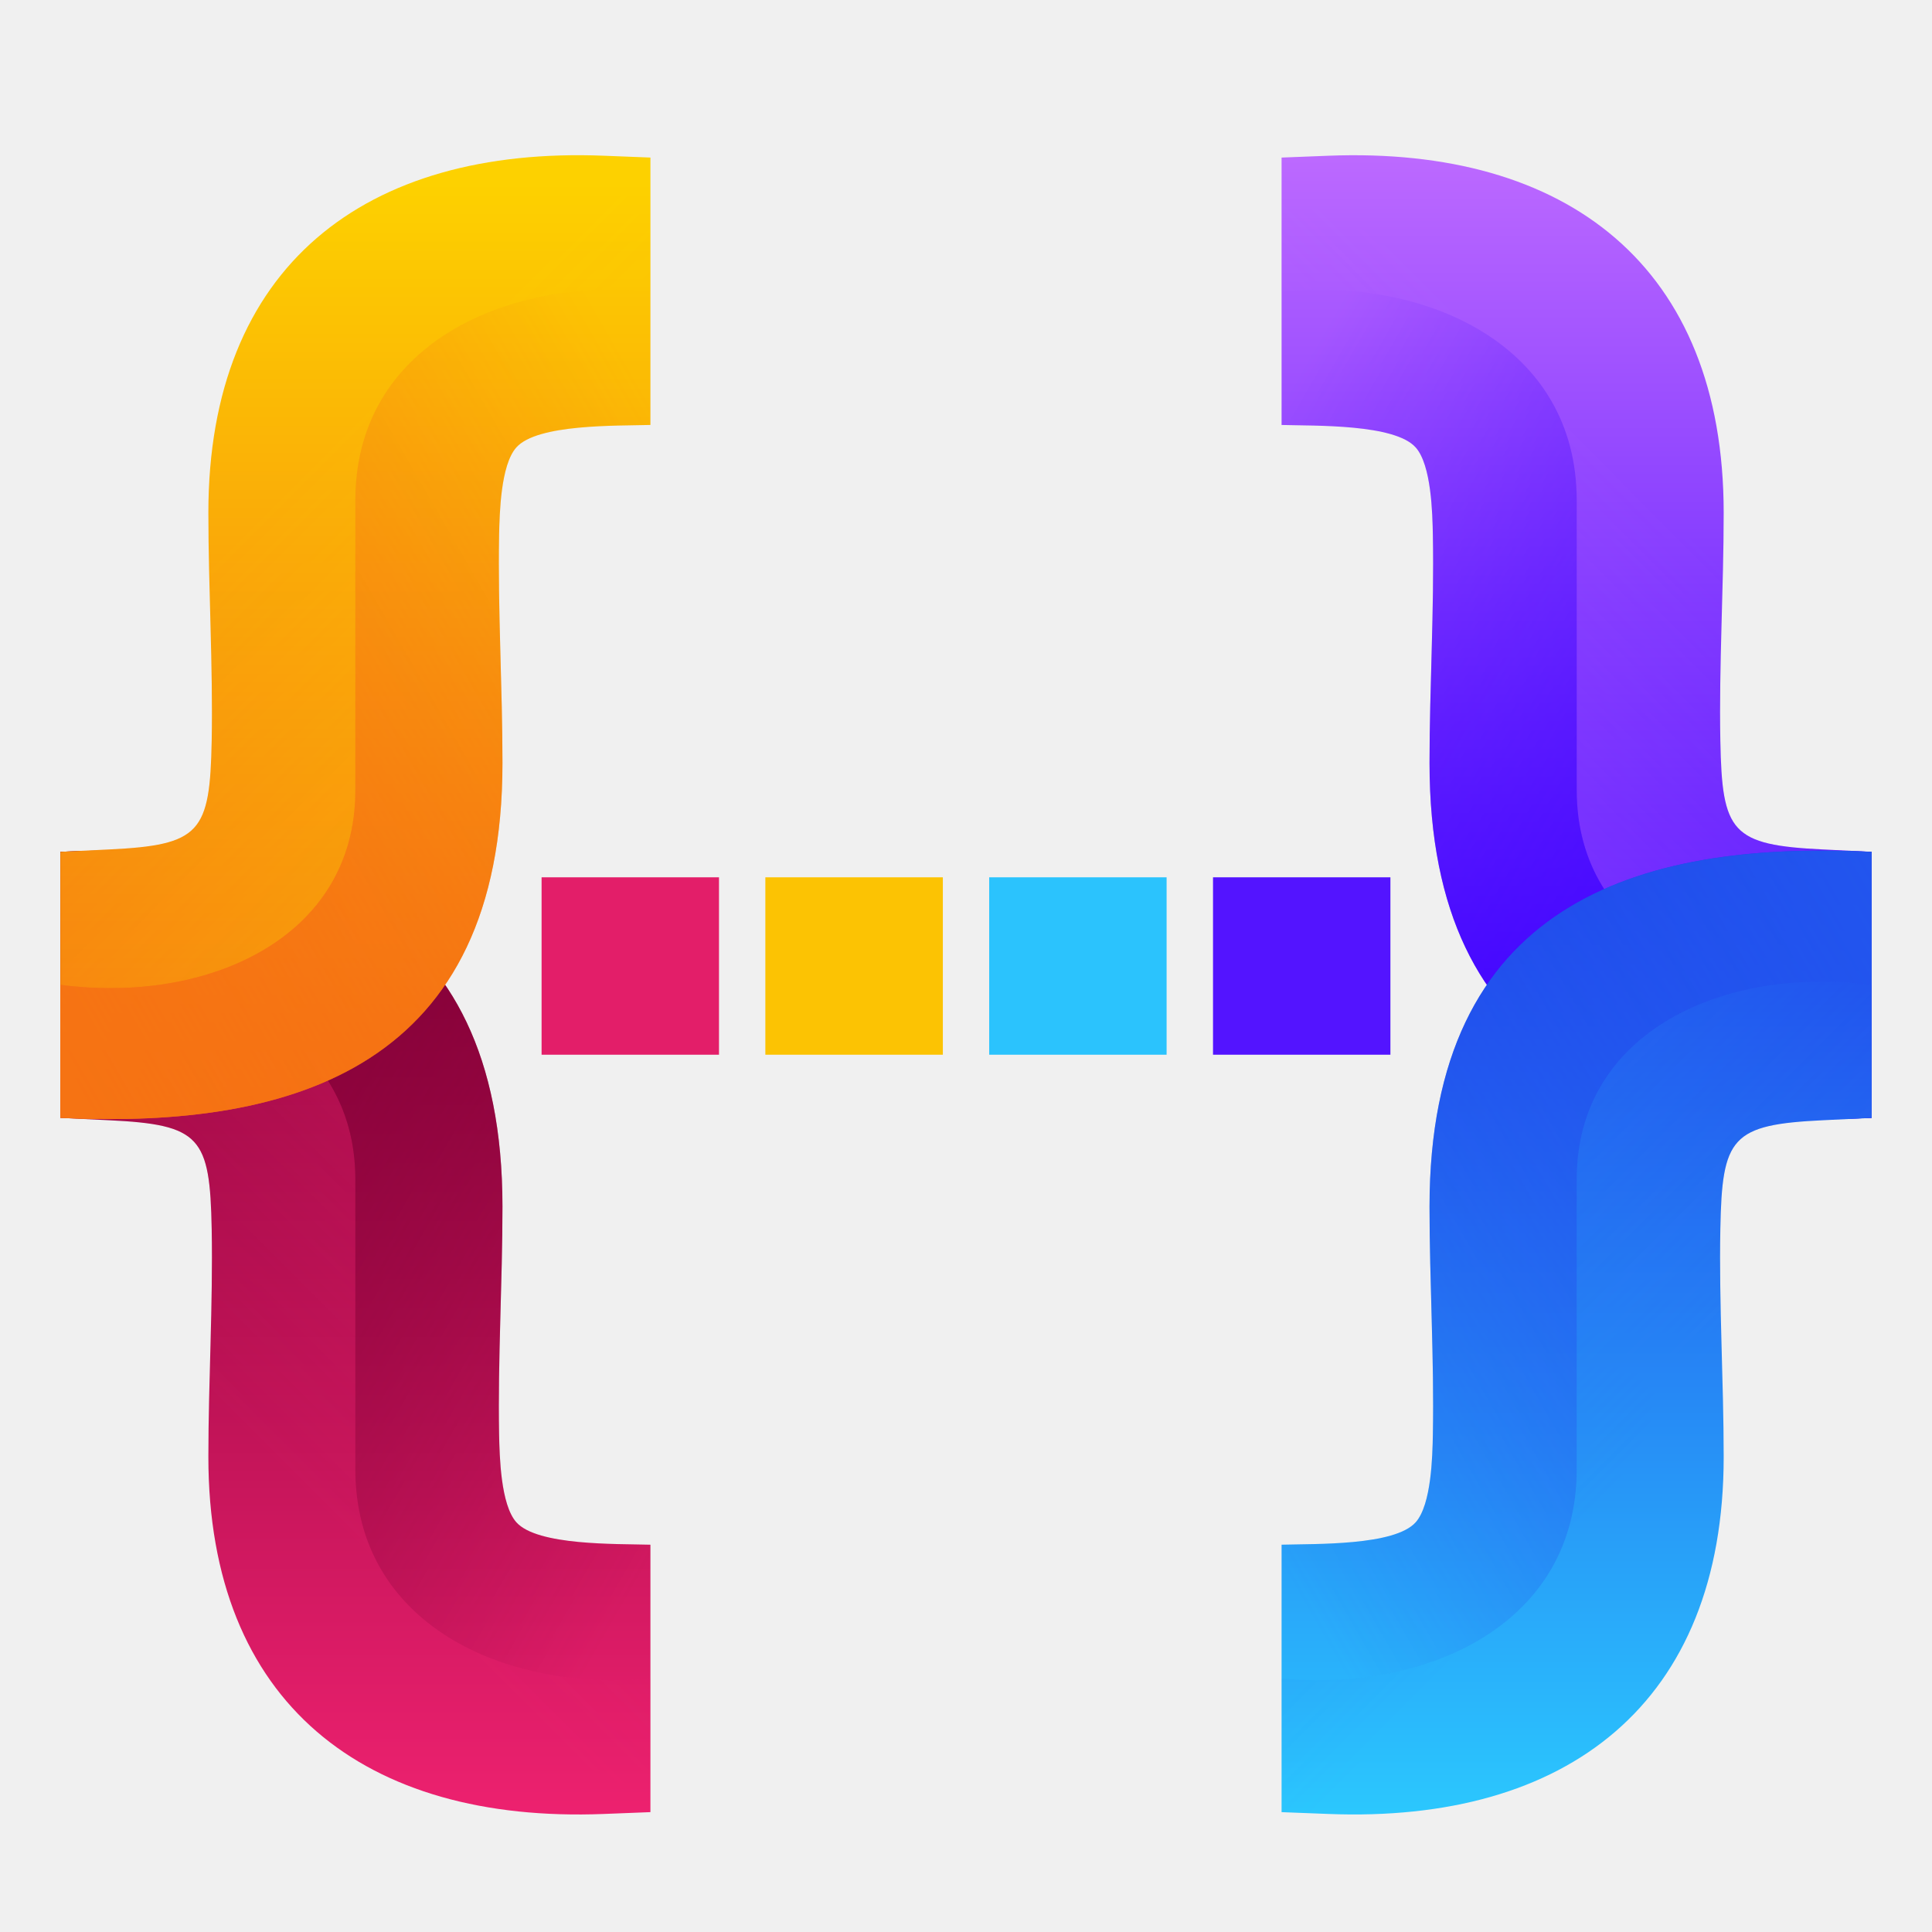
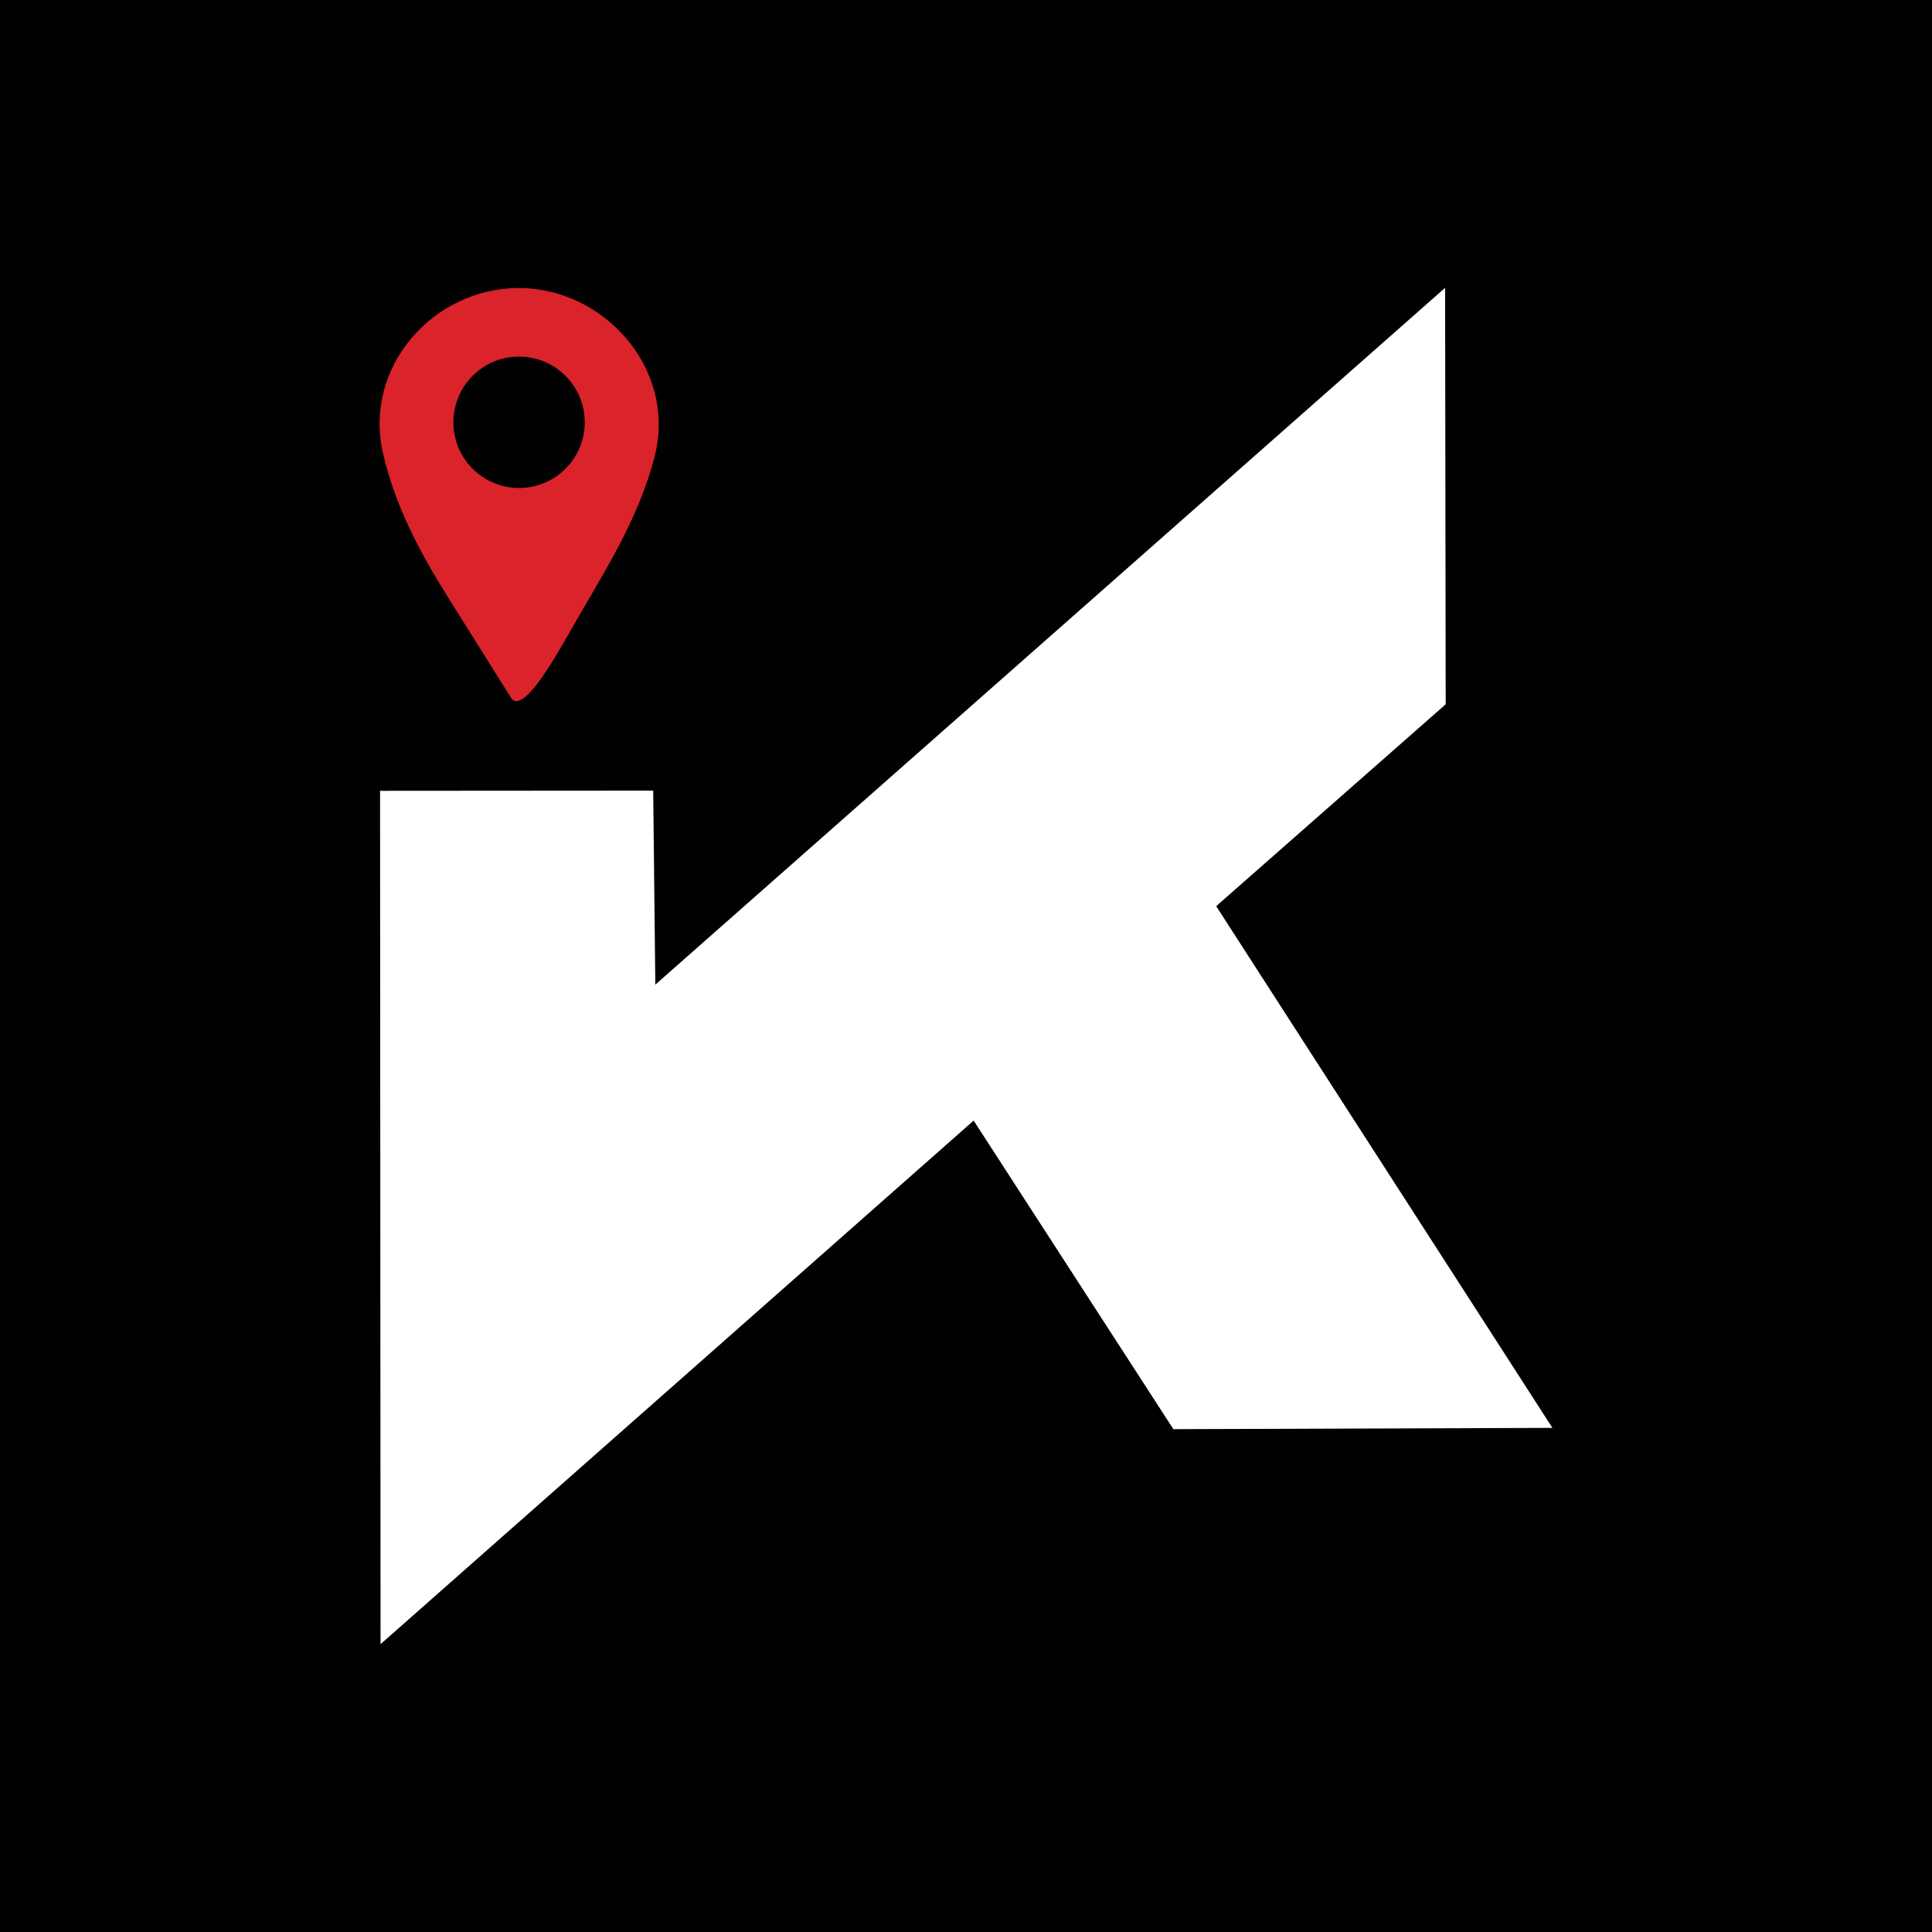
- <svg xmlns="http://www.w3.org/2000/svg" xmlns:xlink="http://www.w3.org/1999/xlink" id="Layer_1" data-name="Layer 1" viewBox="0 0 1080 1080">
+ <svg xmlns="http://www.w3.org/2000/svg" id="Layer_1" data-name="Layer 1" viewBox="0 0 1080 1080">
  <defs>
    <style>
      .cls-1 {
-         mask: url(#mask);
+         fill: #010101;
      }

      .cls-2 {
-         fill: #f67313;
-       }
- 
-       .cls-2, .cls-3, .cls-4, .cls-5, .cls-6, .cls-7, .cls-8, .cls-9 {
-         fill-rule: evenodd;
-       }
- 
-       .cls-10 {
-         fill: #2bc3fd;
-       }
- 
-       .cls-11 {
-         fill: url(#linear-gradient-8);
-       }
- 
-       .cls-12 {
-         fill: url(#linear-gradient-7);
-       }
- 
-       .cls-13 {
-         fill: url(#linear-gradient-5);
-       }
- 
-       .cls-14 {
-         fill: url(#linear-gradient-6);
-       }
- 
-       .cls-15 {
-         fill: url(#linear-gradient-9);
-       }
- 
-       .cls-16 {
-         fill: url(#linear-gradient-4);
-       }
- 
-       .cls-17 {
-         fill: url(#linear-gradient-3);
-       }
- 
-       .cls-18 {
-         fill: url(#linear-gradient-2);
-       }
- 
-       .cls-19 {
-         fill: url(#linear-gradient);
-       }
- 
-       .cls-20 {
-         mask: url(#mask-2);
-       }
- 
-       .cls-21 {
-         mask: url(#mask-3);
-       }
- 
-       .cls-22 {
-         mask: url(#mask-4);
-       }
- 
-       .cls-23 {
-         mask: url(#mask-5);
-       }
- 
-       .cls-24 {
-         mask: url(#mask-7);
-       }
- 
-       .cls-25 {
-         mask: url(#mask-6);
-       }
- 
-       .cls-26 {
-         mask: url(#mask-1);
+         fill: #fff;
      }

      .cls-3 {
-         fill: #830037;
-       }
- 
-       .cls-4 {
-         fill: #2684f5;
-       }
- 
-       .cls-27 {
-         clip-path: url(#clippath-1);
-       }
- 
-       .cls-28 {
-         clip-path: url(#clippath-3);
-       }
- 
-       .cls-29 {
-         clip-path: url(#clippath-2);
-       }
- 
-       .cls-30 {
-         fill: #fcc303;
-       }
- 
-       .cls-31 {
-         clip-rule: evenodd;
-         fill: none;
-       }
- 
-       .cls-32 {
-         fill: url(#linear-gradient-10);
-       }
- 
-       .cls-33 {
-         fill: url(#linear-gradient-11);
-       }
- 
-       .cls-34 {
-         fill: url(#linear-gradient-12);
-       }
- 
-       .cls-5 {
-         fill: #eb206e;
-       }
- 
-       .cls-35 {
-         fill: #e31e69;
-       }
- 
-       .cls-6 {
-         fill: #25e;
-       }
- 
-       .cls-7 {
-         fill: #4004ff;
-       }
- 
-       .cls-8 {
-         fill: #b866ff;
-       }
- 
-       .cls-36 {
-         fill: #5314ff;
-       }
- 
-       .cls-37 {
-         clip-path: url(#clippath);
-       }
- 
-       .cls-9 {
-         fill: #fdd000;
+         fill: #da232a;
      }
    </style>
-     <clipPath id="clippath">
-       <path class="cls-31" d="M33.74,476.18v148.72l26.92,1.31c51.56,2.44,56.68,9.4,57.68,60.87.76,42.13-1.86,84.99-1.86,127.32,0,138.03,87.73,204.84,220.96,199.62l26.15-1.03v-149.49c-19-.55-63.26.62-74.96-12.55-8.78-9.86-9.36-36.83-9.64-49.11-.75-42.11,1.89-84.99,1.89-127.33,0-168.73-115.19-204.73-247.15-198.33" />
-     </clipPath>
-     <linearGradient id="linear-gradient" x1="881.34" y1="-1703.07" x2="881.34" y2="-2236.99" gradientTransform="translate(1080 -1222.71) rotate(-180)" gradientUnits="userSpaceOnUse">
-       <stop offset="0" stop-color="#820036" />
-       <stop offset="1" stop-color="#ed216f" />
-     </linearGradient>
-     <linearGradient id="linear-gradient-2" x1="392.28" y1="-1233.42" x2="828.92" y2="-1670.06" gradientTransform="translate(983.99 -844.98) rotate(-180)" gradientUnits="userSpaceOnUse">
-       <stop offset="0" stop-color="#fff" />
-       <stop offset="1" stop-color="#000" />
-     </linearGradient>
-     <mask id="mask" x="33.74" y="548.66" width="329.85" height="465.65" maskUnits="userSpaceOnUse">
-       <rect class="cls-18" x="33.74" y="548.66" width="329.85" height="465.65" />
-     </mask>
-     <linearGradient id="linear-gradient-3" x1="1005.65" y1="-1427.29" x2="589.1" y2="-1667.63" gradientTransform="translate(983.99 -847.06) rotate(-180)" xlink:href="#linear-gradient-2" />
-     <mask id="mask-1" x="33.74" y="475.49" width="329.85" height="463.72" maskUnits="userSpaceOnUse">
-       <rect class="cls-17" x="33.74" y="475.49" width="329.85" height="463.72" />
-     </mask>
-     <clipPath id="clippath-1">
-       <path class="cls-31" d="M33.74,624.9v-148.72l26.92-1.31c51.56-2.45,56.68-9.43,57.68-60.85.76-42.13-1.86-85.01-1.86-127.35,0-138.05,87.73-204.85,220.96-199.62l26.15,1.03v149.47c-19,.55-63.26-.62-74.96,12.56-8.78,9.84-9.36,36.83-9.64,49.08-.75,42.13,1.89,85.01,1.89,127.34,0,168.75-115.19,204.75-247.15,198.35" />
-     </clipPath>
-     <linearGradient id="linear-gradient-4" x1="881.34" y1="-1848.26" x2="881.34" y2="-1324.55" gradientTransform="translate(1080 -1222.71) rotate(-180)" gradientUnits="userSpaceOnUse">
-       <stop offset="0" stop-color="#f56b15" />
-       <stop offset="1" stop-color="#fdd100" />
-     </linearGradient>
-     <linearGradient id="linear-gradient-5" x1="392.2" y1="-1570.49" x2="828.83" y2="-1134.21" gradientTransform="translate(983.99 -858.09) rotate(-180)" xlink:href="#linear-gradient-2" />
-     <mask id="mask-2" x="33.74" y="86.77" width="329.85" height="465.62" maskUnits="userSpaceOnUse">
-       <rect class="cls-13" x="33.74" y="86.78" width="329.85" height="465.62" />
-     </mask>
-     <linearGradient id="linear-gradient-6" x1="1005.69" y1="-1376.82" x2="589.11" y2="-1136.46" gradientTransform="translate(983.99 -855.96) rotate(-180)" xlink:href="#linear-gradient-2" />
-     <mask id="mask-3" x="33.74" y="161.85" width="329.85" height="463.74" maskUnits="userSpaceOnUse">
-       <rect class="cls-14" x="33.74" y="161.85" width="329.85" height="463.74" />
-     </mask>
-     <clipPath id="clippath-2">
-       <path class="cls-31" d="M1046.26,624.9v-148.72l-26.93-1.31c-51.58-2.48-56.69-9.43-57.65-60.88-.79-42.13,1.87-85.01,1.87-127.31,0-138.05-87.74-204.85-220.97-199.62l-26.18,1.03v149.47c18.98.55,63.27-.62,74.98,12.56,8.78,9.84,9.38,36.83,9.6,49.08.79,42.13-1.87,85.01-1.87,127.34,0,168.75,115.21,204.75,247.15,198.35" />
-     </clipPath>
-     <linearGradient id="linear-gradient-7" x1="198.66" y1="-1848.62" x2="198.66" y2="-1311.16" gradientTransform="translate(1080 -1222.71) rotate(-180)" gradientUnits="userSpaceOnUse">
-       <stop offset="0" stop-color="#3a00ff" />
-       <stop offset="1" stop-color="#bc69ff" />
-     </linearGradient>
-     <linearGradient id="linear-gradient-8" x1="567.92" y1="-1570.51" x2="131.26" y2="-1134.2" gradientTransform="translate(1056.09 -858.09) rotate(-180)" xlink:href="#linear-gradient-2" />
-     <mask id="mask-4" x="716.41" y="86.76" width="329.85" height="465.63" maskUnits="userSpaceOnUse">
-       <rect class="cls-11" x="716.41" y="86.76" width="329.85" height="465.63" />
-     </mask>
-     <linearGradient id="linear-gradient-9" x1="-45.56" y1="-1376.81" x2="371.01" y2="-1136.44" gradientTransform="translate(1056.09 -855.96) rotate(-180)" xlink:href="#linear-gradient-2" />
-     <mask id="mask-5" x="716.41" y="161.84" width="329.85" height="463.75" maskUnits="userSpaceOnUse">
-       <rect class="cls-15" x="716.41" y="161.86" width="329.85" height="463.74" />
-     </mask>
-     <clipPath id="clippath-3">
-       <path class="cls-31" d="M1046.26,476.19v148.72l-26.93,1.29c-51.58,2.45-56.69,9.41-57.65,60.87-.79,42.13,1.87,85.01,1.87,127.34,0,138.03-87.74,204.84-220.97,199.6l-26.18-1.01v-149.51c18.98-.55,63.27.64,74.98-12.53,8.78-9.86,9.38-36.84,9.6-49.11.79-42.13-1.87-84.99-1.87-127.33,0-168.73,115.21-204.77,247.15-198.33" />
-     </clipPath>
-     <linearGradient id="linear-gradient-10" x1="198.66" y1="-1636.81" x2="198.66" y2="-2276.83" gradientTransform="translate(1080 -1222.71) rotate(-180)" gradientUnits="userSpaceOnUse">
-       <stop offset="0" stop-color="#1e27e8" />
-       <stop offset="1" stop-color="#2cd2ff" />
-     </linearGradient>
-     <linearGradient id="linear-gradient-11" x1="-45.56" y1="-1427.28" x2="371" y2="-1667.64" gradientTransform="translate(1056.09 -847.06) rotate(-180)" xlink:href="#linear-gradient-2" />
-     <mask id="mask-6" x="716.41" y="475.46" width="329.85" height="463.76" maskUnits="userSpaceOnUse">
-       <rect class="cls-33" x="716.41" y="475.46" width="329.85" height="463.76" />
-     </mask>
-     <linearGradient id="linear-gradient-12" x1="567.8" y1="-1233.42" x2="131.15" y2="-1670.07" gradientTransform="translate(1056.09 -844.98) rotate(-180)" xlink:href="#linear-gradient-2" />
-     <mask id="mask-7" x="716.41" y="548.67" width="329.85" height="465.63" maskUnits="userSpaceOnUse">
-       <rect class="cls-34" x="716.41" y="548.67" width="329.85" height="465.63" />
-     </mask>
  </defs>
+   <rect class="cls-1" x="-52.51" y="-52.51" width="1185.01" height="1185.01" />
  <g>
-     <g class="cls-37">
-       <rect class="cls-19" x="33.74" y="469.78" width="329.85" height="549.45" />
-     </g>
-     <g class="cls-1">
-       <path class="cls-5" d="M33.74,550.54c81.36-10.82,164.9,25.54,164.9,108.76v162.09c0,86.37,83.32,124.59,164.96,116.85v74.75l-26.15,1.03c-133.23,5.21-220.96-61.59-220.96-199.62,0-42.33,2.62-85.2,1.86-127.32-1-51.47-6.12-58.42-57.68-60.87l-26.92-1.31v-74.36Z" />
-     </g>
-     <g class="cls-26">
-       <path class="cls-3" d="M33.74,476.18v74.36c81.36-10.82,164.9,25.54,164.9,108.76v162.09c0,86.37,83.32,124.59,164.96,116.85v-74.74c-19-.55-63.26.62-74.96-12.55-8.78-9.86-9.36-36.83-9.64-49.11-.75-42.11,1.89-84.99,1.89-127.33,0-168.73-115.19-204.73-247.15-198.33" />
-     </g>
-     <g class="cls-27">
-       <rect class="cls-16" x="33.74" y="81.83" width="329.85" height="549.47" />
-     </g>
-     <g class="cls-20">
-       <path class="cls-9" d="M33.74,550.52c81.36,10.82,164.9-25.54,164.9-108.76v-162.1c0-86.35,83.32-124.56,164.96-116.81v-74.75l-26.15-1.03c-133.23-5.23-220.96,61.57-220.96,199.62,0,42.34,2.62,85.22,1.86,127.35-1,51.42-6.12,58.4-57.68,60.85l-26.92,1.31v74.34Z" />
-     </g>
-     <g class="cls-21">
-       <path class="cls-2" d="M33.74,624.9v-74.37c81.36,10.82,164.9-25.54,164.9-108.76v-162.1c0-86.35,83.32-124.56,164.96-116.81v74.72c-19,.55-63.26-.62-74.96,12.56-8.78,9.84-9.36,36.83-9.64,49.08-.75,42.13,1.89,85.01,1.89,127.34,0,168.75-115.19,204.75-247.15,198.35" />
-     </g>
-   </g>
-   <g>
-     <g class="cls-29">
-       <rect class="cls-12" x="716.41" y="81.84" width="329.85" height="549.47" />
-     </g>
-     <g class="cls-22">
-       <path class="cls-8" d="M1046.26,550.53c-81.36,10.82-164.87-25.54-164.87-108.76v-162.1c0-86.35-83.34-124.59-164.98-116.85v-74.72l26.18-1.03c133.23-5.23,220.97,61.57,220.97,199.62,0,42.3-2.66,85.18-1.87,127.31.96,51.46,6.07,58.41,57.65,60.88l26.93,1.31v74.34Z" />
-     </g>
-     <g class="cls-23">
-       <path class="cls-7" d="M1046.26,624.9v-74.37c-81.36,10.82-164.87-25.54-164.87-108.76v-162.1c0-86.35-83.34-124.59-164.98-116.85v74.75c18.98.55,63.27-.62,74.98,12.56,8.78,9.84,9.38,36.83,9.6,49.08.79,42.13-1.87,85.01-1.87,127.34,0,168.75,115.21,204.75,247.15,198.35" />
-     </g>
-     <g class="cls-28">
-       <rect class="cls-32" x="716.41" y="469.75" width="329.85" height="549.49" />
-     </g>
-     <g class="cls-25">
-       <path class="cls-6" d="M1046.26,476.19v74.34c-81.36-10.81-164.87,25.56-164.87,108.78v162.09c0,86.37-83.34,124.57-164.98,116.85v-74.76c18.98-.55,63.27.64,74.98-12.53,8.78-9.86,9.38-36.84,9.6-49.11.79-42.13-1.87-84.99-1.87-127.33,0-168.73,115.21-204.77,247.15-198.33" />
-     </g>
-     <g class="cls-24">
-       <path class="cls-4" d="M1046.26,550.53c-81.36-10.81-164.87,25.56-164.87,108.78v162.09c0,86.37-83.34,124.57-164.98,116.85v74.75l26.18,1.01c133.23,5.23,220.97-61.57,220.97-199.6,0-42.33-2.66-85.22-1.87-127.34.96-51.45,6.07-58.42,57.65-60.87l26.93-1.29v-74.37Z" />
-     </g>
-   </g>
-   <g>
-     <rect class="cls-36" x="678.08" y="490.42" width="99.17" height="99.17" />
-     <rect class="cls-10" x="552.97" y="490.42" width="99.17" height="99.17" />
-     <rect class="cls-30" x="427.84" y="490.42" width="99.22" height="99.17" />
-     <rect class="cls-35" x="302.75" y="490.42" width="99.17" height="99.17" />
+     <polygon class="cls-2" points="544.27 626.41 212.73 919.1 212.46 442.07 365.14 441.96 366.33 550.42 807.82 160.9 808.15 393.7 679.86 506.55 867.81 798.19 655.92 798.91 544.27 626.41" />
+     <path class="cls-3" d="M319.42,351.7c-10.92,19.24-27.67,48.11-33.85,38.23l-35.44-56.55c-15.61-24.91-29.37-50.86-36.05-80.1-11.07-48.42,28.44-92.43,76.14-92.28,47.84.15,88.04,45.55,75.8,93.9-9.06,35.8-28.78,65.43-46.59,96.8ZM326.88,236.06c0-20.28-16.44-36.72-36.72-36.72s-36.72,16.44-36.72,36.72,16.44,36.72,36.72,36.72,36.72-16.44,36.72-36.72Z" />
  </g>
</svg>
